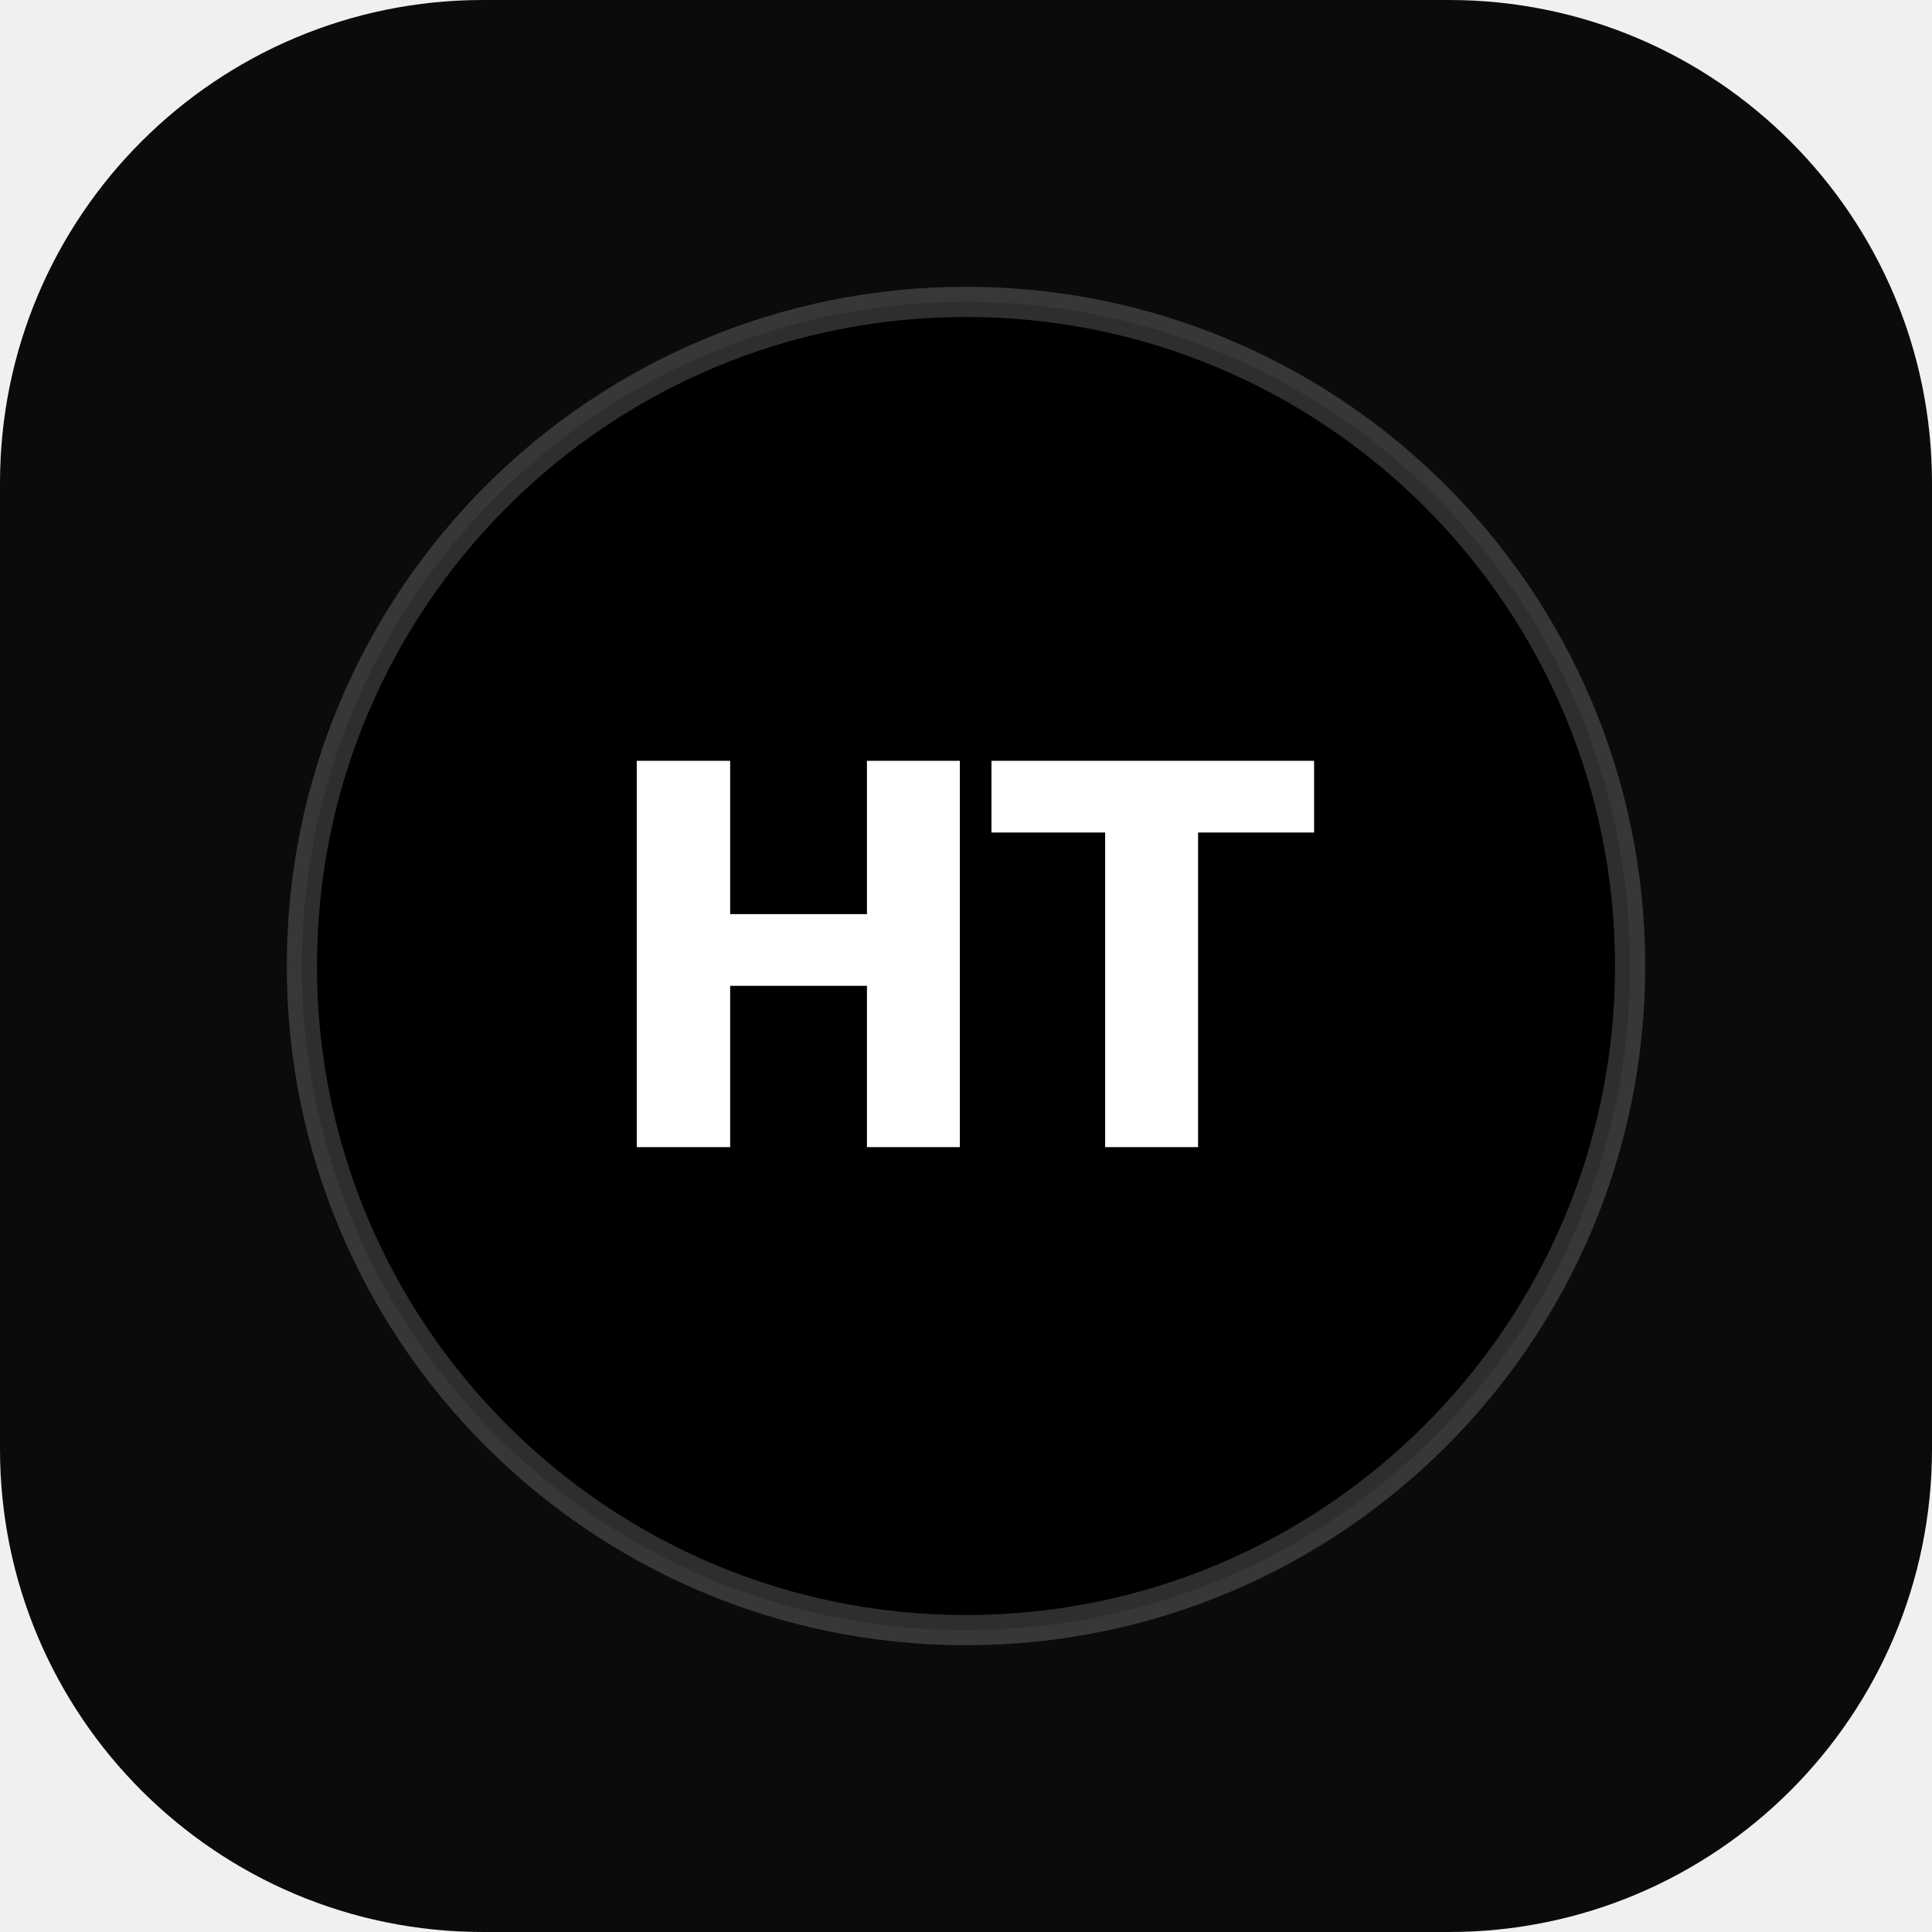
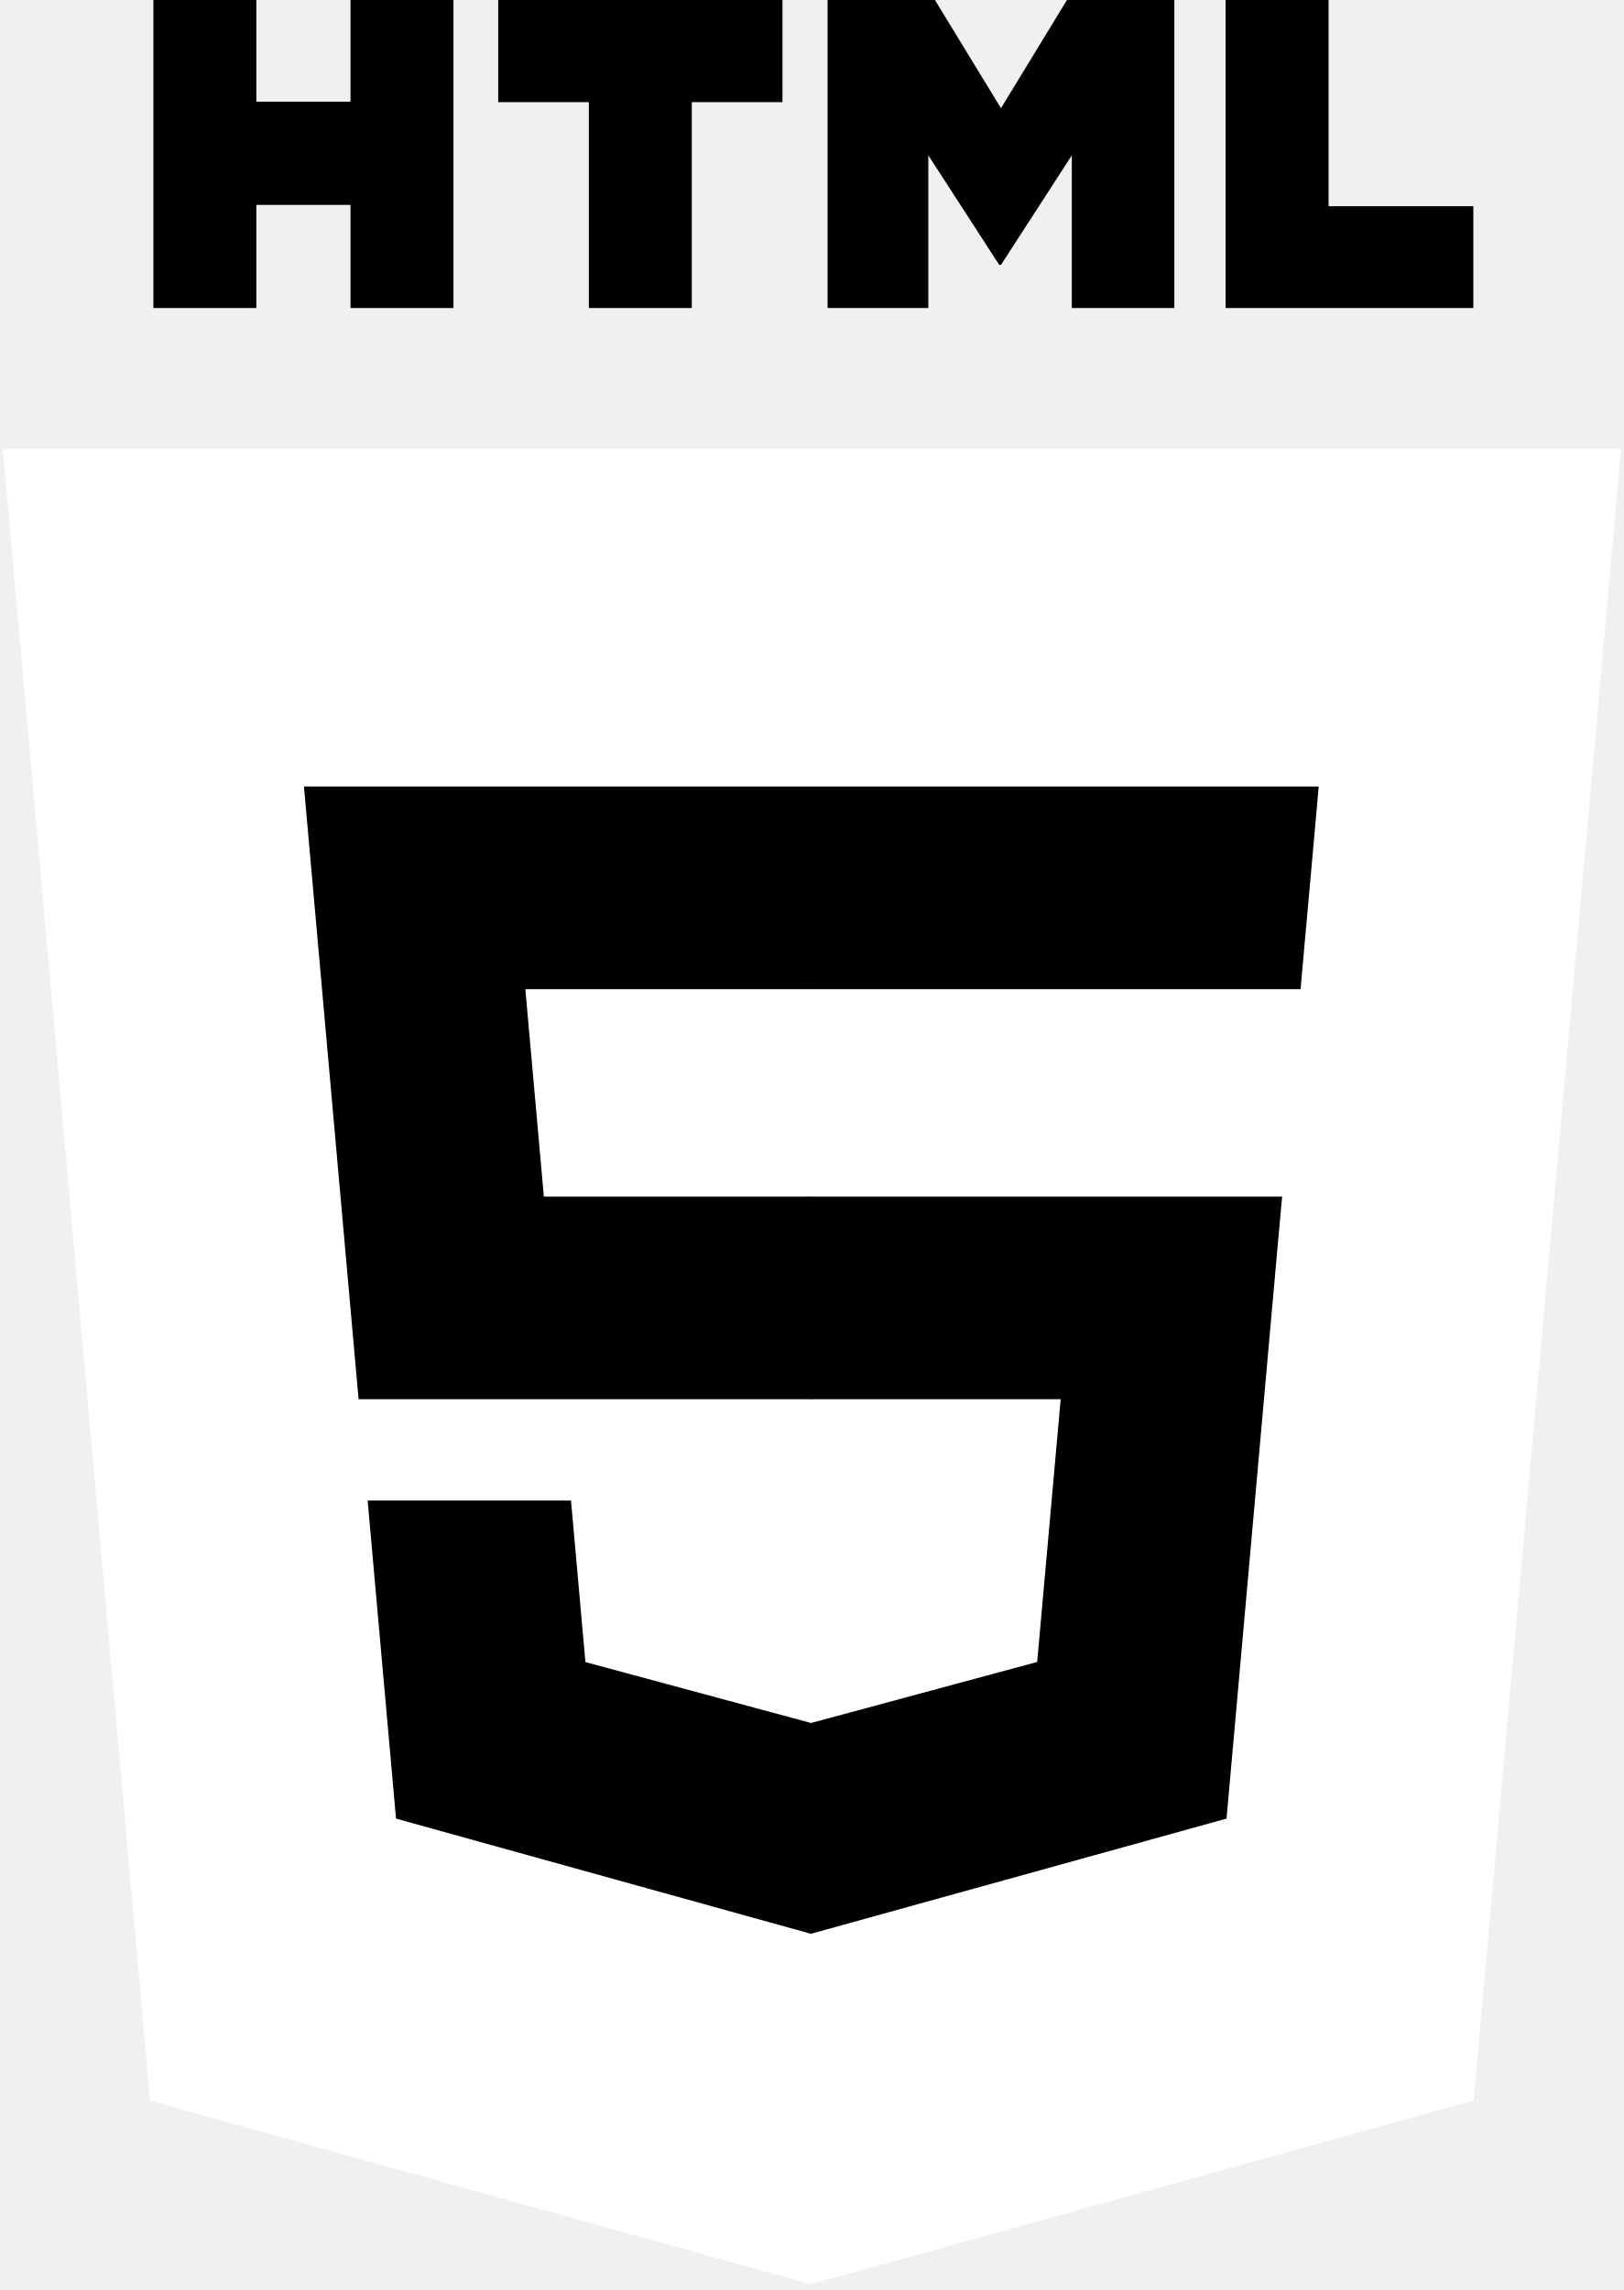
- <svg xmlns="http://www.w3.org/2000/svg" width="64" height="64" viewBox="0 0 64 64" role="img" aria-label="HTML">
-   <rect width="64" height="64" rx="16" fill="#0b0b0b" />
-   <circle cx="32" cy="32" r="22" fill="#000" stroke="rgba(255,255,255,0.18)" />
-   <text x="32" y="38" text-anchor="middle" font-size="18" font-weight="800" fill="#fff" font-family="system-ui, -apple-system, Segoe UI, Roboto, Arial">HT</text>
+ <svg xmlns="http://www.w3.org/2000/svg" width="256px" height="361px" viewBox="0 0 256 361" version="1.1" preserveAspectRatio="xMidYMid">
+   <g>
+     <path d="M255.555,70.766 L232.314,331.125 L127.844,360.088 L23.662,331.166 L0.445,70.766 L255.555,70.766 L255.555,70.766 Z" fill="#ffffff" />
+     <path d="M128,337.95 L212.417,314.547 L232.278,92.057 L128,92.057 L128,337.95 L128,337.95 Z" fill="#ffffff" />
+     <path d="M82.82,155.932 L128,155.932 L128,123.995 L47.917,123.995 L48.681,132.563 L56.531,220.573 L128,220.573 L128,188.636 L85.739,188.636 L82.82,155.932 L82.82,155.932 Z" fill="#000000" />
+     <path d="M90.018,236.542 L57.958,236.542 L62.432,286.688 L127.853,304.849 L128,304.808 L128,271.58 L127.86,271.617 L92.292,262.013 L90.018,236.542 L90.018,236.542 Z" fill="#000000" />
+     <path d="M24.181,0 L40.411,0 L40.411,16.035 L55.257,16.035 L55.257,0 L71.488,0 L71.488,48.558 L55.258,48.558 L55.258,32.298 L40.411,32.298 L40.411,48.558 L24.181,48.558 L24.181,0 L24.181,0 L24.181,0 Z" fill="#000000" />
+     <path d="M92.831,16.103 L78.543,16.103 L78.543,0 L123.357,0 L123.357,16.103 L109.062,16.103 L109.062,48.558 L92.832,48.558 L92.832,16.103 L92.831,16.103 L92.831,16.103 Z" fill="#000000" />
+     <path d="M130.469,0 L147.393,0 L157.803,17.062 L168.203,0 L185.132,0 L185.132,48.558 L168.969,48.558 L168.969,24.49 L157.803,41.755 L157.524,41.755 L146.35,24.49 L146.35,48.558 L130.469,48.558 L130.469,0 L130.469,0 Z" fill="#000000" />
+     <path d="M193.21,0 L209.445,0 L209.445,32.508 L232.269,32.508 L232.269,48.558 L193.21,48.558 L193.21,0 L193.21,0 Z" fill="#000000" />
+     <path d="M127.89,220.573 L167.217,220.573 L163.509,261.993 L127.89,271.607 L127.89,304.833 L193.362,286.688 L193.843,281.292 L201.348,197.212 L202.127,188.636 L127.89,188.636 L127.89,220.573 L127.89,220.573 Z" fill="#000000" />
+     <path d="M127.89,155.854 L127.89,155.932 L205.033,155.932 L205.673,148.754 L207.129,132.563 L207.892,123.995 L127.89,123.995 L127.89,155.854 L127.89,155.854 Z" fill="#000000" />
+   </g>
</svg>
